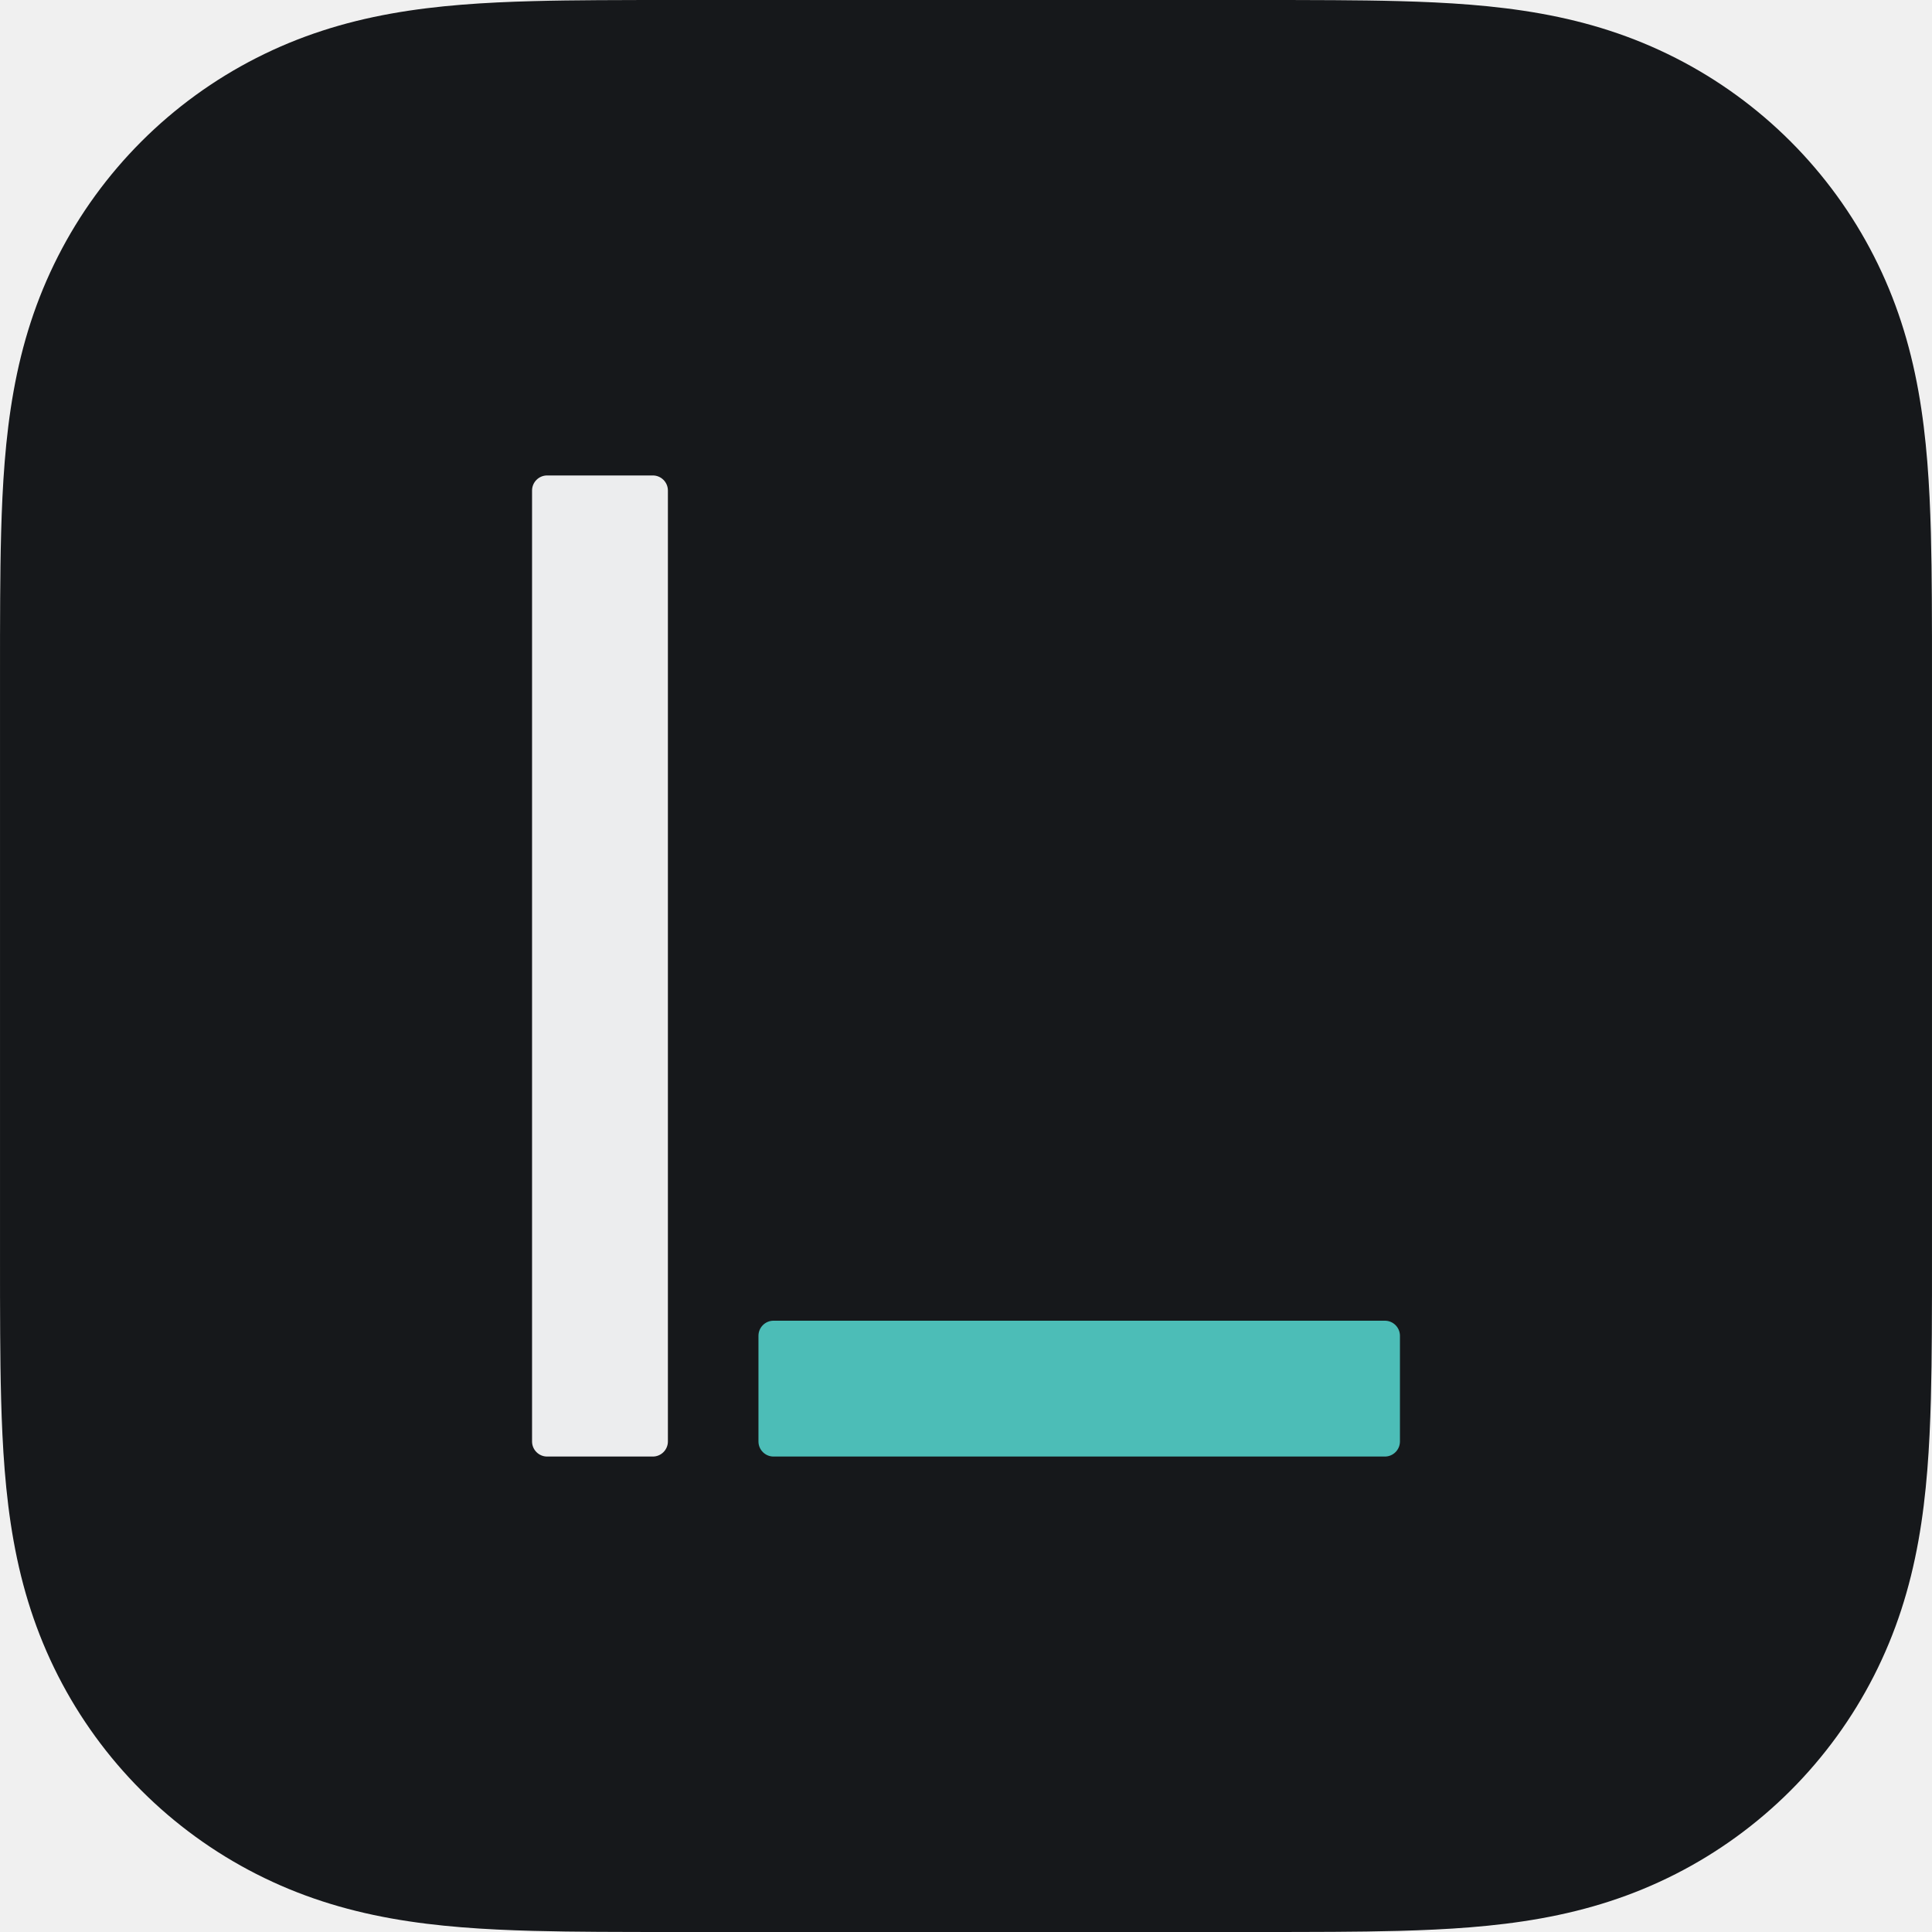
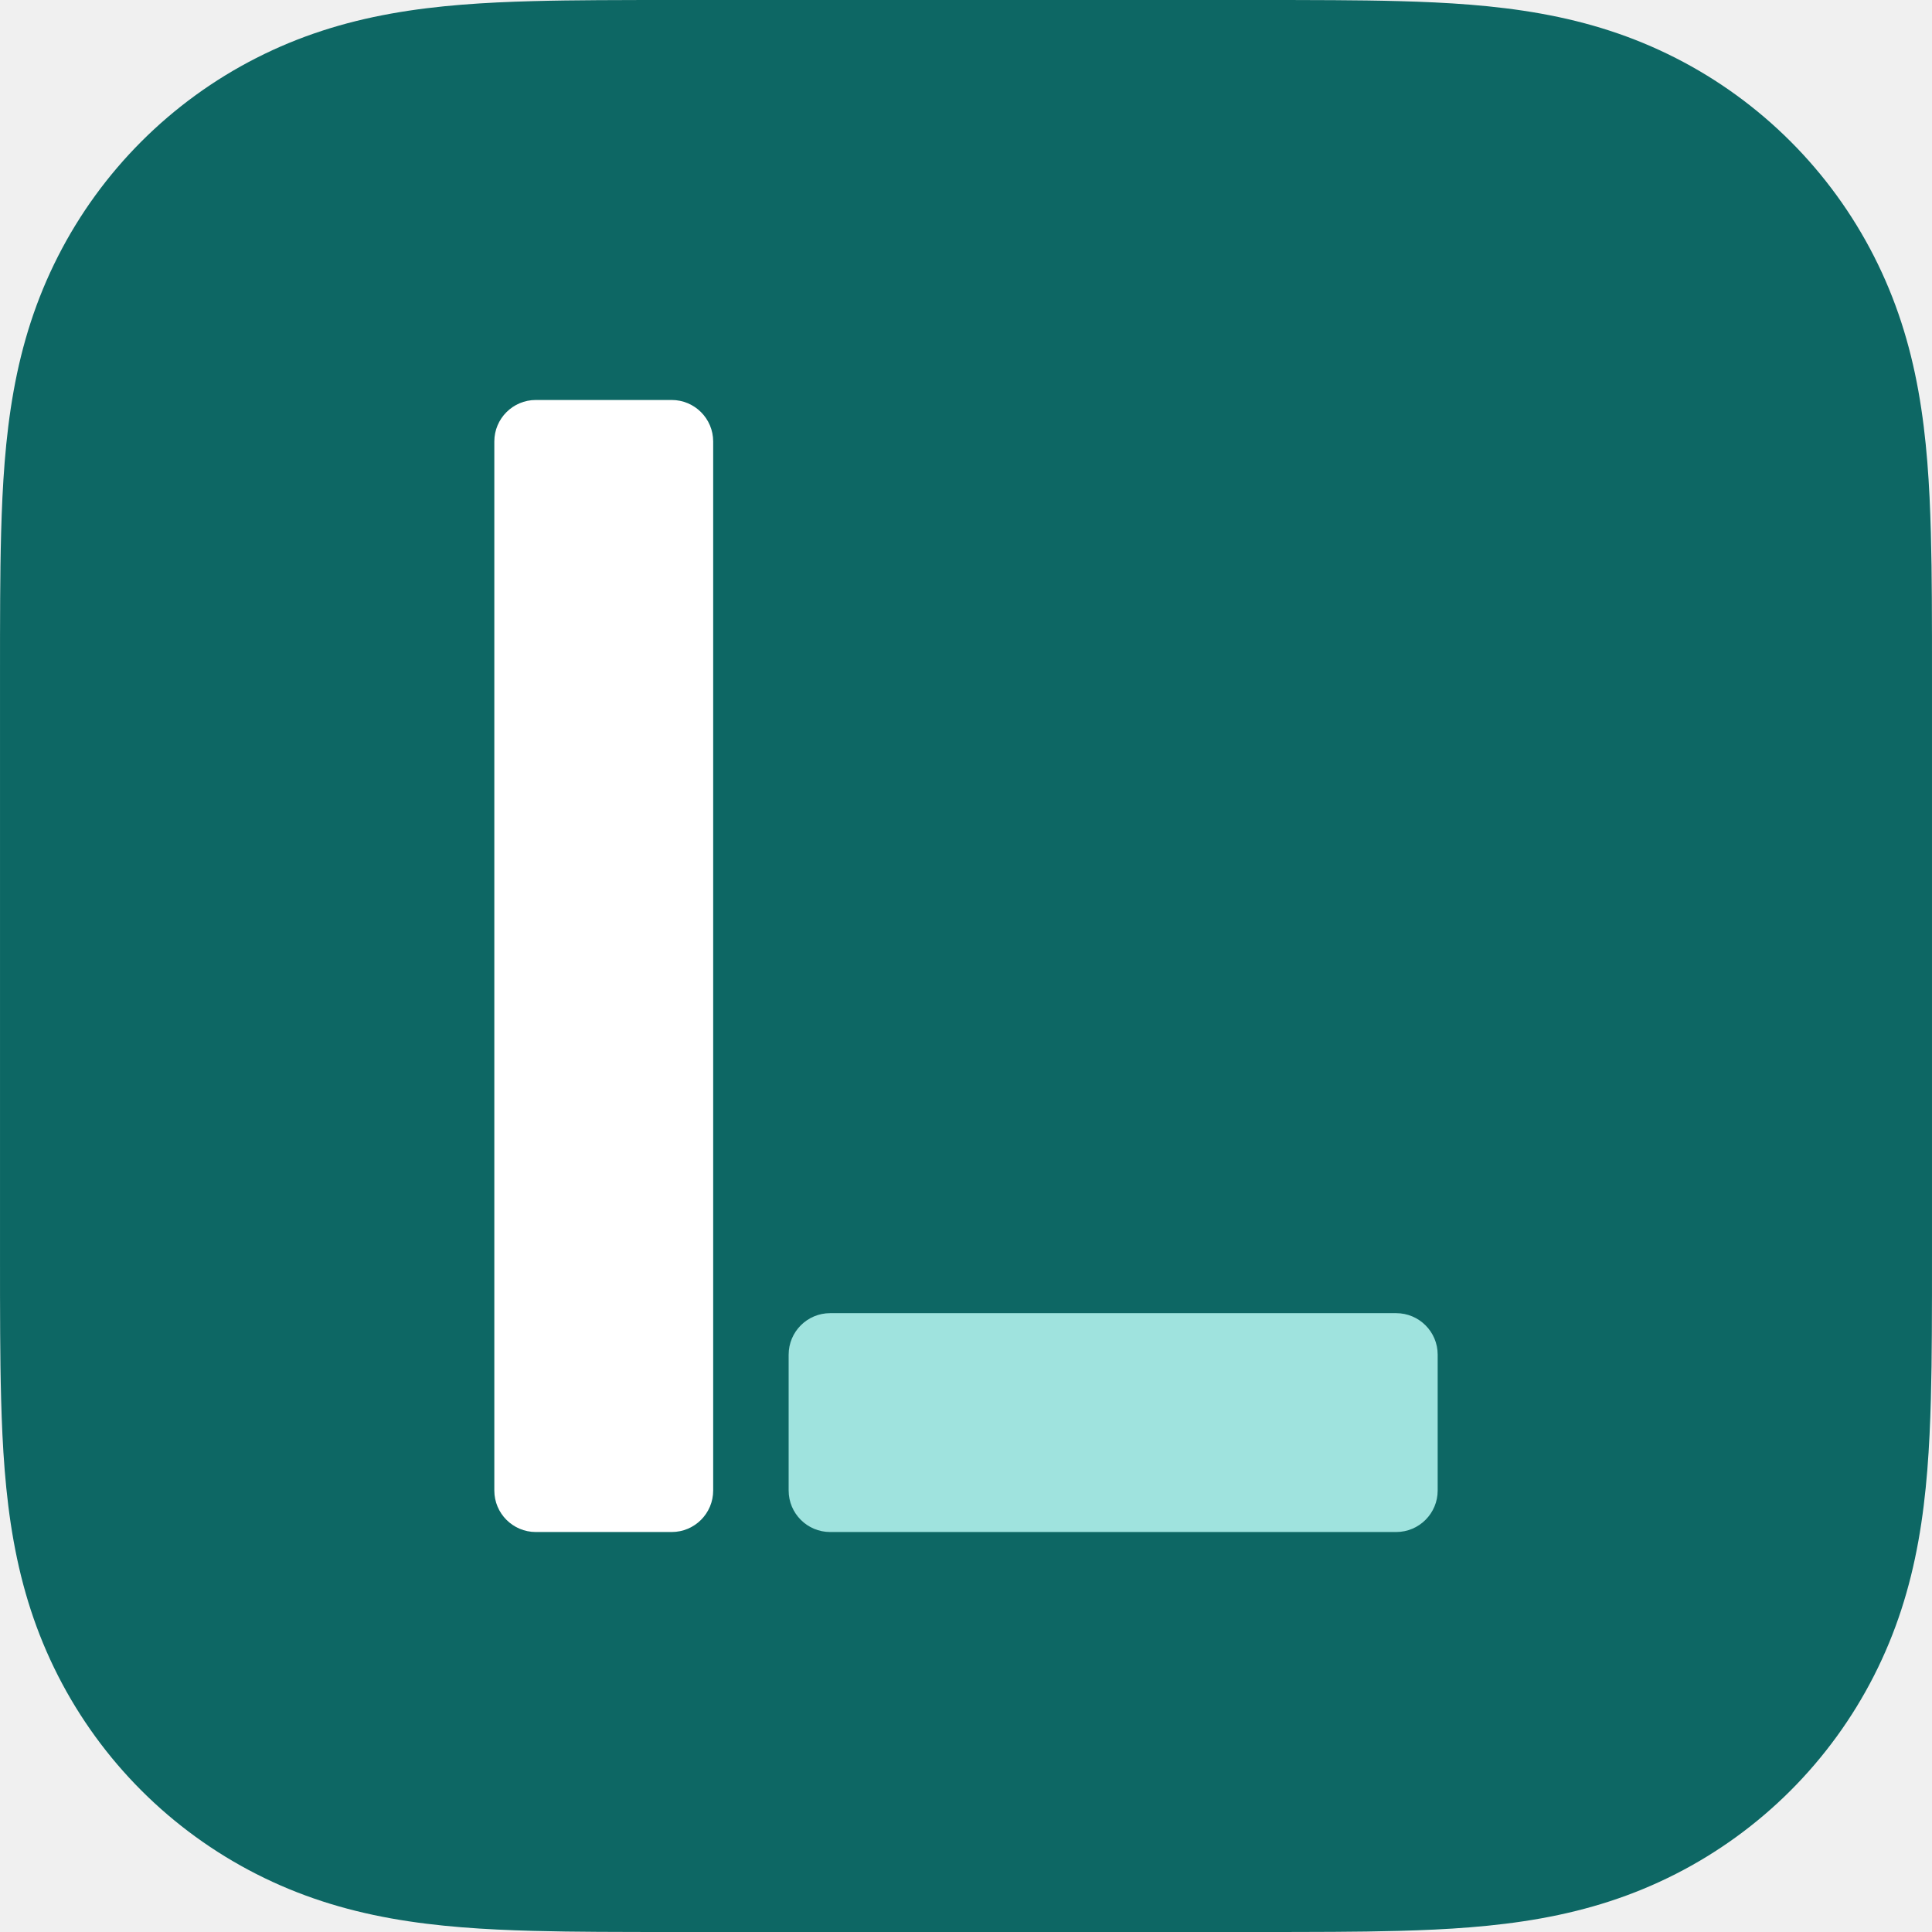
<svg xmlns="http://www.w3.org/2000/svg" viewBox="0 0 1024 1024" width="100%" height="100%">
-   <path d="M1023.994,665.998C1023.994,679.668 1024,693.336 1023.914,707.006C1023.847,718.519 1023.715,730.031 1023.403,741.541C1022.723,766.623 1021.247,791.924 1016.788,816.727C1012.265,841.89 1004.883,865.309 993.246,888.171C981.808,910.642 966.862,931.205 949.033,949.033C931.205,966.862 910.642,981.808 888.171,993.246C865.309,1004.883 841.89,1012.265 816.727,1016.788C791.924,1021.247 766.623,1022.723 741.541,1023.403C730.031,1023.715 718.519,1023.847 707.006,1023.914C693.336,1024 679.668,1023.994 665.998,1023.994L358.002,1023.994C344.332,1023.994 330.664,1024 316.994,1023.914C305.481,1023.847 293.969,1023.715 282.459,1023.403C257.377,1022.723 232.076,1021.247 207.272,1016.788C182.11,1012.265 158.691,1004.883 135.829,993.246C113.358,981.808 92.795,966.862 74.967,949.033C57.138,931.205 42.192,910.642 30.754,888.171C19.117,865.309 11.735,841.89 7.212,816.727C2.753,791.924 1.277,766.623 0.597,741.541C0.285,730.031 0.153,718.519 0.086,707.006C0,693.336 0.006,679.668 0.006,665.998L0.006,358.002C0.006,344.332 0,330.664 0.086,316.994C0.153,305.481 0.285,293.969 0.597,282.459C1.277,257.377 2.753,232.076 7.212,207.272C11.735,182.11 19.117,158.691 30.754,135.829C42.192,113.358 57.138,92.795 74.967,74.967C92.795,57.138 113.358,42.192 135.829,30.754C158.691,19.117 182.11,11.735 207.272,7.212C232.076,2.753 257.377,1.277 282.459,0.597C293.969,0.285 305.481,0.153 316.994,0.086C330.664,0 344.332,0.006 358.002,0.006L665.998,0.006C679.668,0.006 693.336,0 707.006,0.086C718.519,0.153 730.031,0.285 741.541,0.597C766.623,1.277 791.924,2.753 816.727,7.212C841.89,11.735 865.309,19.117 888.171,30.754C910.642,42.192 931.205,57.138 949.033,74.967C966.862,92.795 981.808,113.358 993.246,135.829C1004.883,158.691 1012.265,182.11 1016.788,207.272C1021.247,232.076 1022.723,257.377 1023.403,282.459C1023.715,293.969 1023.847,305.481 1023.914,316.994C1024,330.664 1023.994,344.332 1023.994,358.002L1023.994,665.998Z" fill="#16181B" />
-   <rect x="282" y="252" width="72" height="520" rx="8" fill="#ECEDEE" />
-   <rect x="402" y="700" width="340" height="72" rx="8" fill="#4CBDB7" />
+   <path d="M1023.994,665.998C1023.994,679.668 1024,693.336 1023.914,707.006C1023.847,718.519 1023.715,730.031 1023.403,741.541C1022.723,766.623 1021.247,791.924 1016.788,816.727C1012.265,841.89 1004.883,865.309 993.246,888.171C981.808,910.642 966.862,931.205 949.033,949.033C931.205,966.862 910.642,981.808 888.171,993.246C865.309,1004.883 841.89,1012.265 816.727,1016.788C791.924,1021.247 766.623,1022.723 741.541,1023.403C730.031,1023.715 718.519,1023.847 707.006,1023.914C693.336,1024 679.668,1023.994 665.998,1023.994L358.002,1023.994C344.332,1023.994 330.664,1024 316.994,1023.914C305.481,1023.847 293.969,1023.715 282.459,1023.403C257.377,1022.723 232.076,1021.247 207.272,1016.788C182.11,1012.265 158.691,1004.883 135.829,993.246C113.358,981.808 92.795,966.862 74.967,949.033C57.138,931.205 42.192,910.642 30.754,888.171C19.117,865.309 11.735,841.89 7.212,816.727C2.753,791.924 1.277,766.623 0.597,741.541C0.285,730.031 0.153,718.519 0.086,707.006C0,693.336 0.006,679.668 0.006,665.998L0.006,358.002C0.006,344.332 0,330.664 0.086,316.994C0.153,305.481 0.285,293.969 0.597,282.459C1.277,257.377 2.753,232.076 7.212,207.272C11.735,182.11 19.117,158.691 30.754,135.829C42.192,113.358 57.138,92.795 74.967,74.967C92.795,57.138 113.358,42.192 135.829,30.754C158.691,19.117 182.11,11.735 207.272,7.212C232.076,2.753 257.377,1.277 282.459,0.597C293.969,0.285 305.481,0.153 316.994,0.086C330.664,0 344.332,0.006 358.002,0.006L665.998,0.006C679.668,0.006 693.336,0 707.006,0.086C718.519,0.153 730.031,0.285 741.541,0.597C766.623,1.277 791.924,2.753 816.727,7.212C841.89,11.735 865.309,19.117 888.171,30.754C910.642,42.192 931.205,57.138 949.033,74.967C966.862,92.795 981.808,113.358 993.246,135.829C1004.883,158.691 1012.265,182.11 1016.788,207.272C1021.247,232.076 1022.723,257.377 1023.403,282.459C1023.715,293.969 1023.847,305.481 1023.914,316.994C1024,330.664 1023.994,344.332 1023.994,358.002L1023.994,665.998Z" fill="#0D6764" />
+   <rect x="262" y="212" width="116" height="600" rx="22" fill="#FFFFFF" />
+   <rect x="418" y="696" width="344" height="116" rx="22" fill="#9FE3DE" />
</svg>
